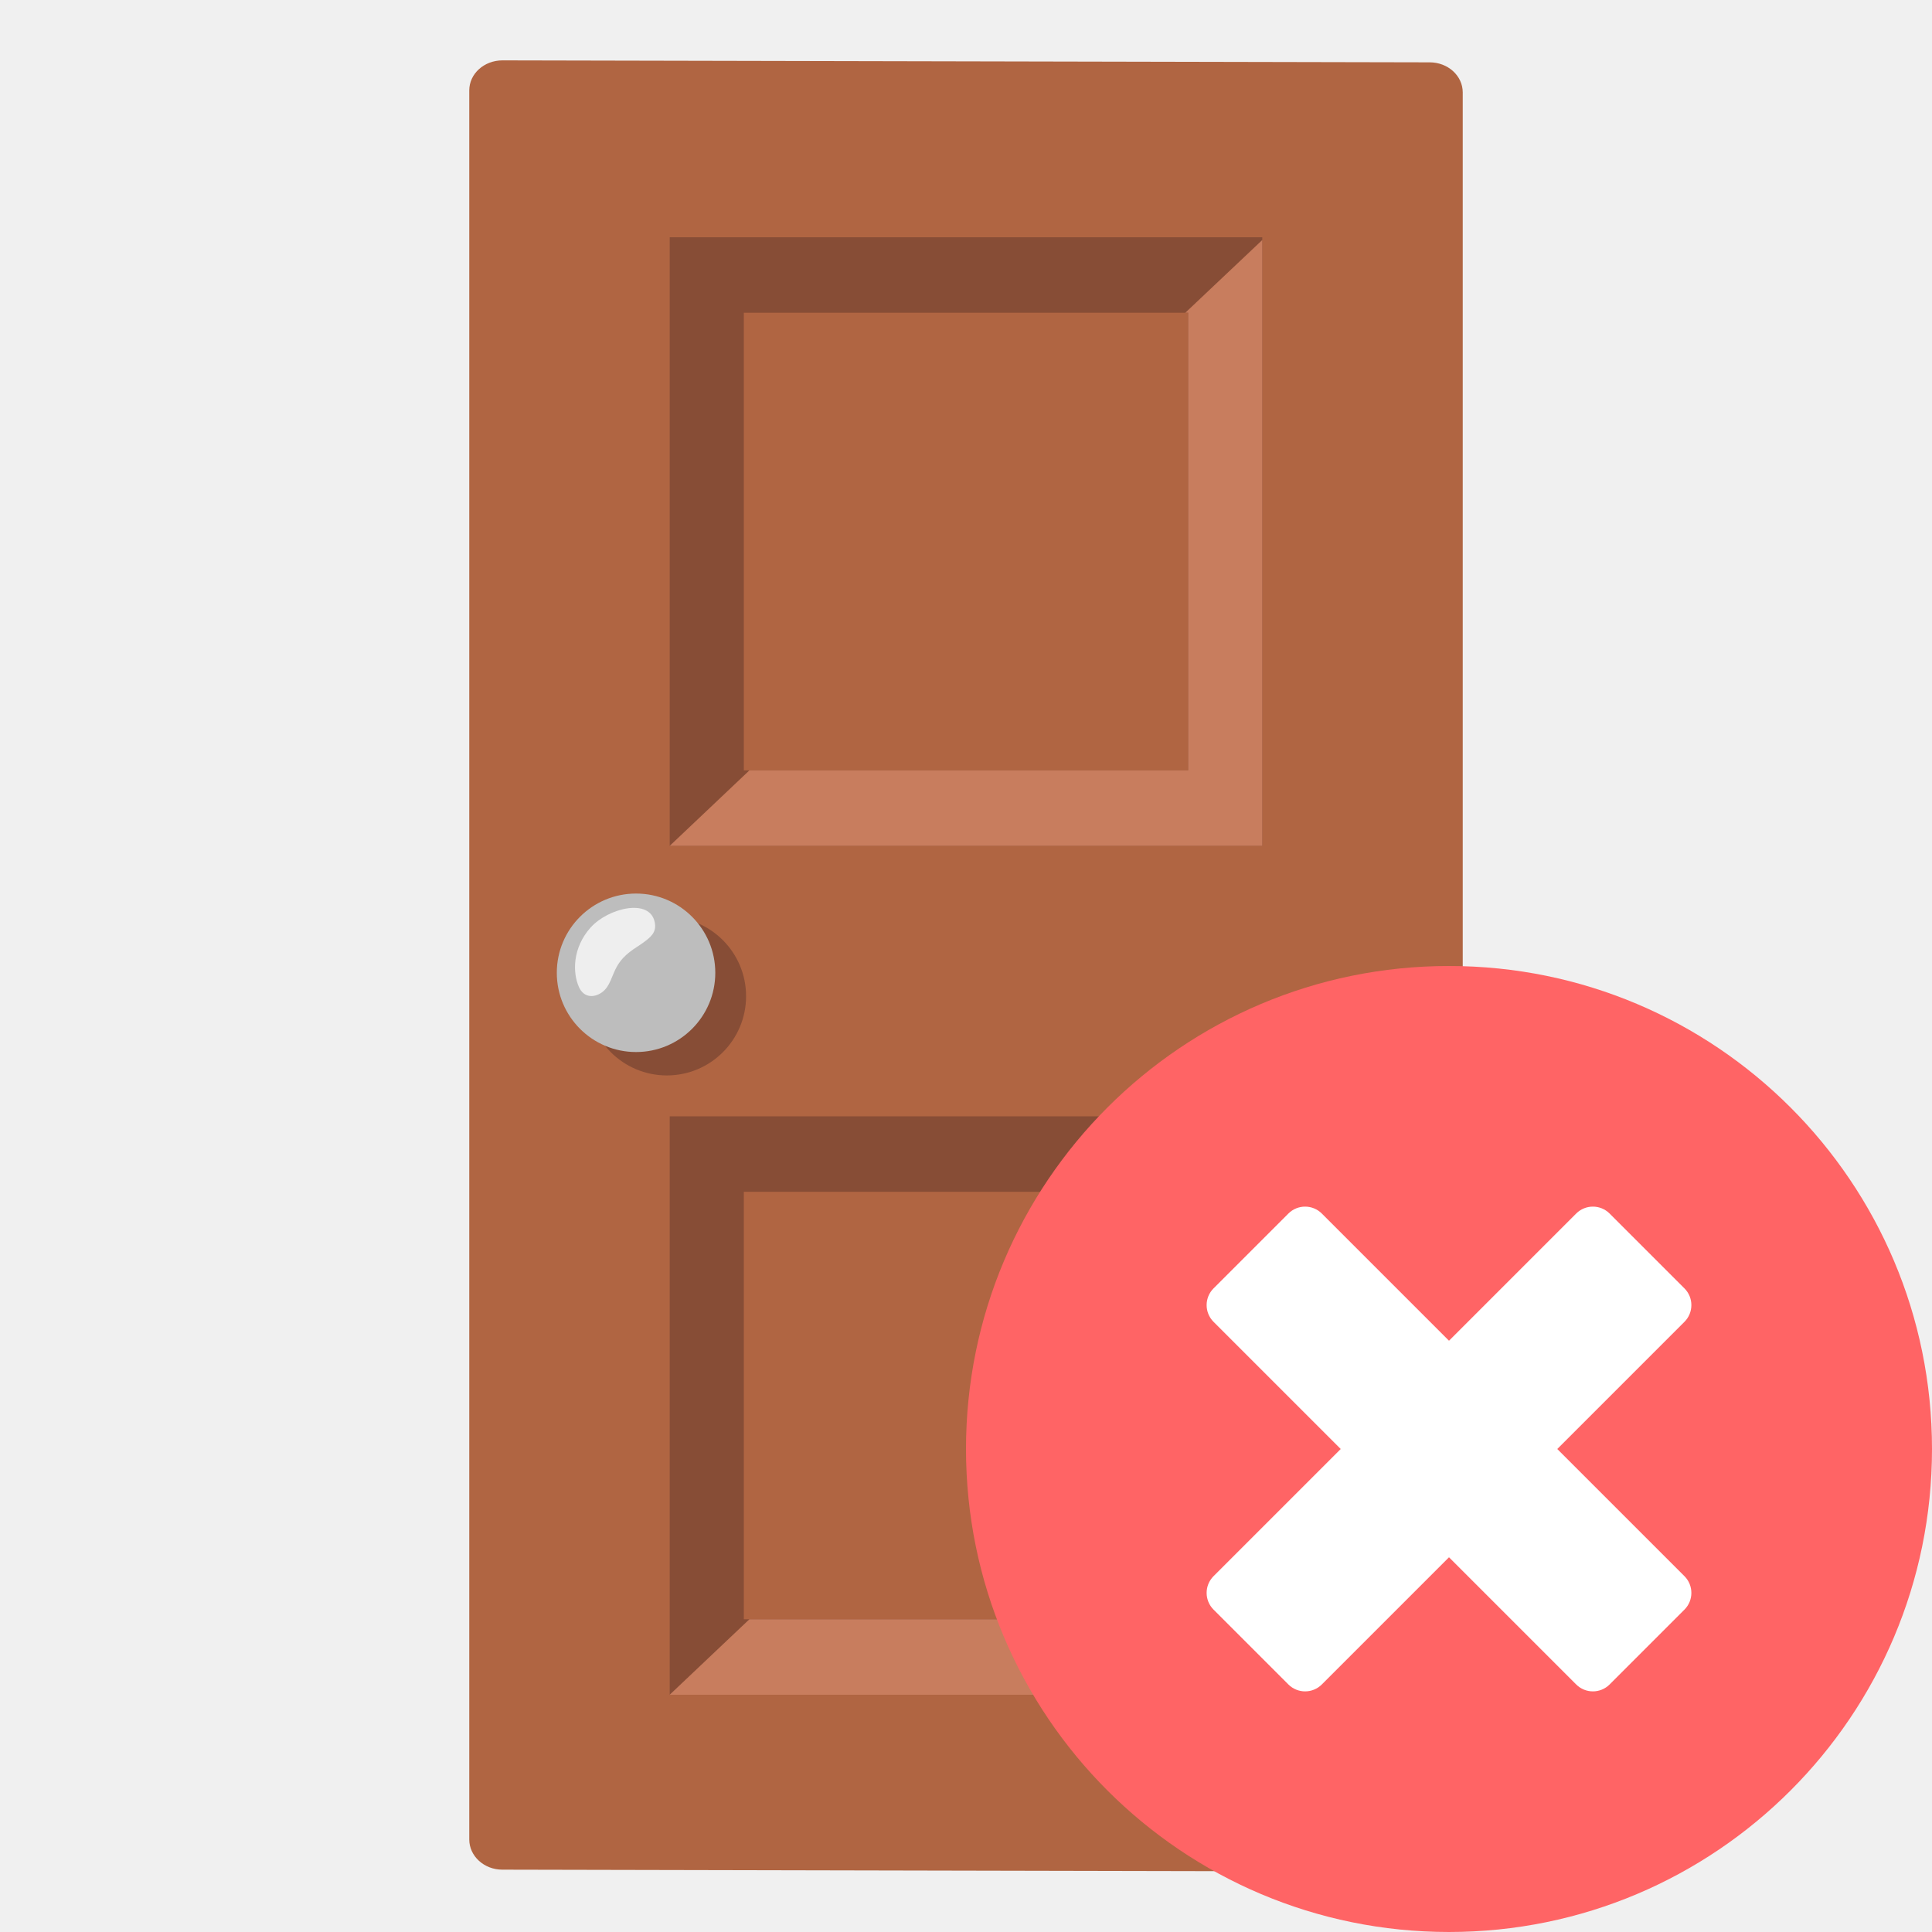
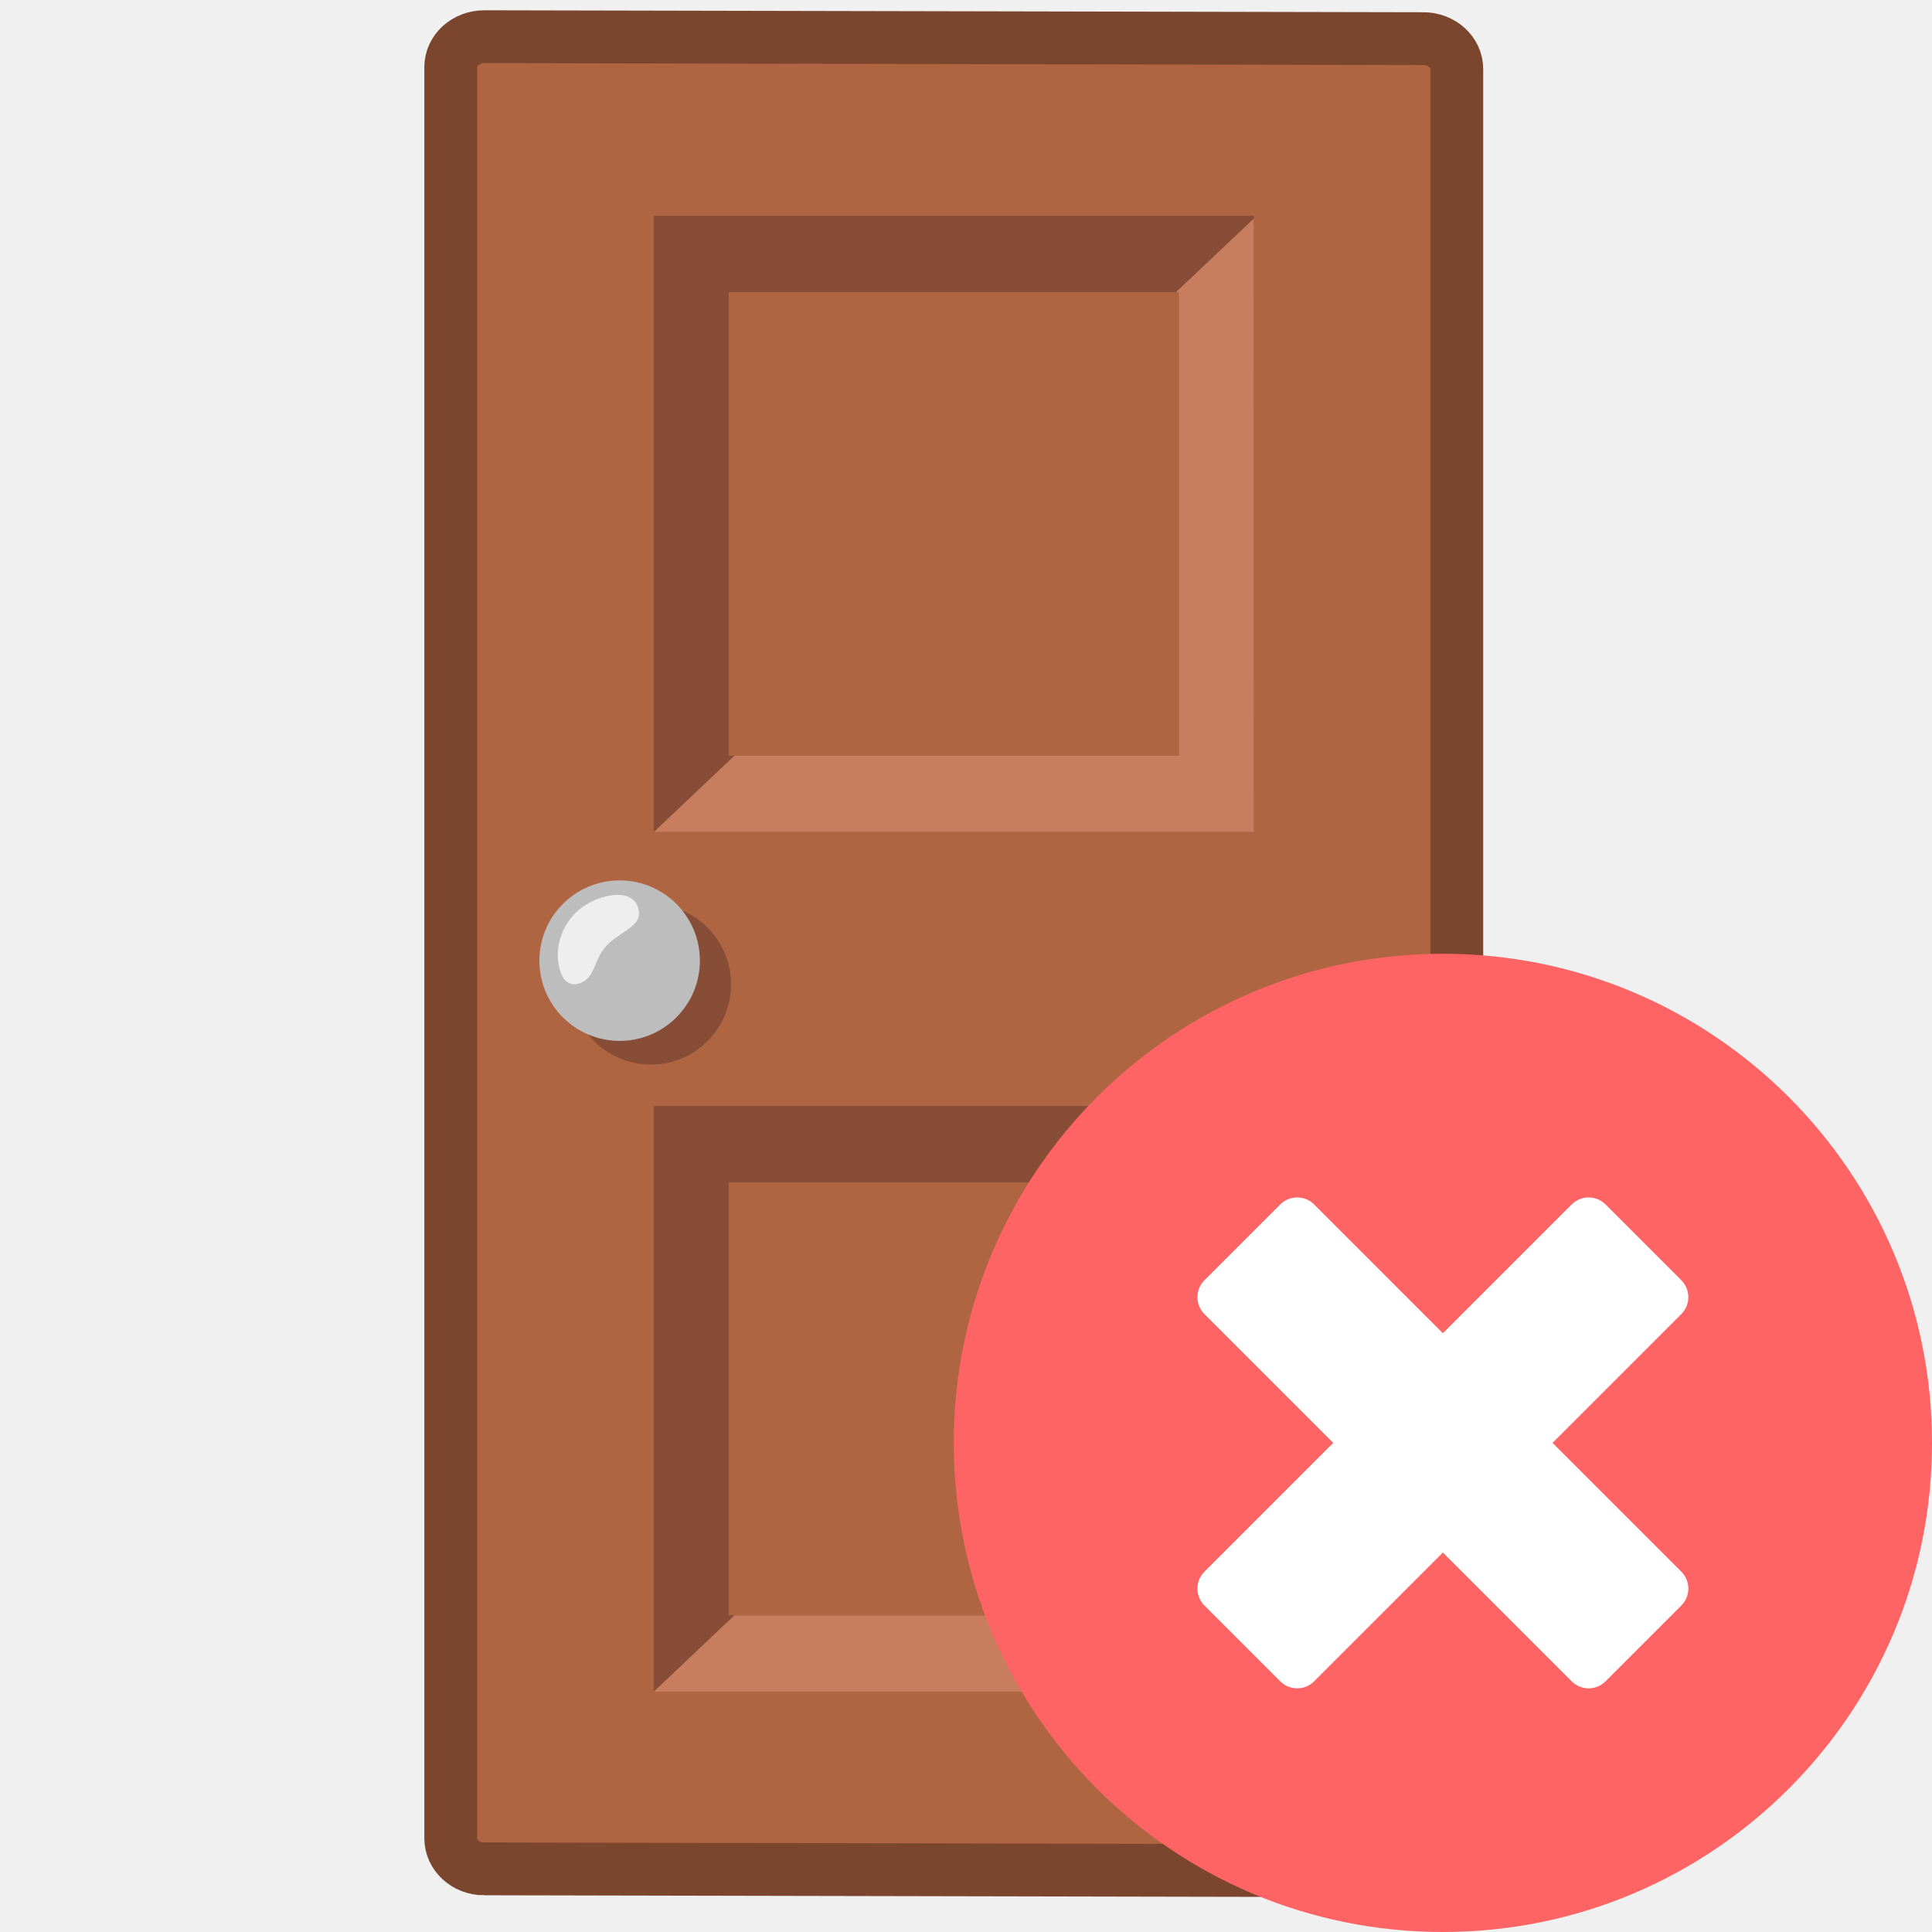
- <svg xmlns="http://www.w3.org/2000/svg" width="800px" height="800px" viewBox="0 0 128 128" aria-hidden="true" role="img" class="iconify iconify--noto" preserveAspectRatio="xMidYMid meet" version="1.1" id="svg6" xml:space="preserve">
+ <svg xmlns="http://www.w3.org/2000/svg" width="256" height="256" viewBox="0 0 40.96 40.96" aria-hidden="true" role="img" class="iconify iconify--noto" preserveAspectRatio="xMidYMid" version="1.1" id="svg6" xml:space="preserve">
  <defs id="defs6" />
-   <path d="M33.28 123.87l61.43.13c1.22 0 2.2-.89 2.2-1.99V6.12c0-1.1-.98-1.99-2.19-1.99L33.29 4c-1.22 0-2.2.89-2.2 1.99v115.88c0 1.1.98 2 2.19 2z" fill="#b06542" id="path1" />
-   <path d="M78.72 20.72v30.32H49.28V20.72h29.44m4.91-5H44.37v40.32h39.26V15.72z" fill="#874d36" id="path2" />
-   <path fill="#c87d5e" d="M83.63 15.9l-5.1 4.82h.19v30.32H49.65l-5.28 5h39.26z" id="path3" />
-   <g id="g5">
-     <path d="M78.72 78.96v28.32H49.28V78.96h29.44m4.91-5H44.37v38.32h39.26V73.96z" fill="#874d36" id="path4" />
-     <path fill="#c87d5e" d="M83.63 74.14l-5.1 4.82h.19v28.32H49.65l-5.28 5h39.26z" id="path5" />
-   </g>
-   <g id="g6">
-     <circle cx="44.18" cy="66" r="5.25" fill="#874d36" id="circle5" />
-     <circle cx="42.14" cy="64.45" r="5.25" fill="#bdbdbd" id="circle6" />
-     <path d="M43.38 61.11c.13.65-.25.97-.79 1.36c-.54.39-1.21.7-1.7 1.53c-.35.59-.46 1.37-1.03 1.76c-.56.38-1.2.31-1.5-.36c-.43-.95-.44-2.6.77-3.95c1.16-1.29 3.93-1.98 4.25-.34z" fill="#eee" id="path6" />
-   </g>
-   <g id="g1" transform="matrix(0.1250002,0,0,0.1250002,63.99988,63.99975)">
-     <path style="fill:#ff6465" d="M 256.001,512 C 397.385,512 512,397.385 512,255.999 512.001,114.615 397.386,0 256.001,0 114.616,0 0.001,114.615 0.001,256.001 0.001,397.387 114.616,512 256.001,512 Z" id="path1-5" />
-     <path style="fill:#ffffff" d="m 313.391,256.001 67.398,-67.398 c 4.899,-4.899 4.899,-12.842 0,-17.74 l -39.65,-39.65 c -4.899,-4.899 -12.842,-4.899 -17.74,0 l -67.398,67.398 -67.398,-67.398 c -4.899,-4.899 -12.842,-4.899 -17.74,0 l -39.65,39.65 c -4.899,4.899 -4.899,12.842 0,17.74 l 67.398,67.398 -67.398,67.398 c -4.899,4.899 -4.899,12.842 0,17.741 l 39.65,39.65 c 4.899,4.899 12.842,4.899 17.74,0 l 67.398,-67.398 67.399,67.398 c 4.899,4.899 12.842,4.899 17.74,0 l 39.65,-39.65 c 4.899,-4.899 4.899,-12.842 0,-17.741 z" id="path3-5" />
+   <g id="g2" transform="matrix(1.04065,0,0,1.04065,-1.09178,-1.290919)">
+     <path d="m 10.914,39.314 19.129,0.04 c 0.38,0 0.685,-0.277 0.685,-0.62 V 2.648 c 0,-0.343 -0.305,-0.62 -0.682,-0.62 L 10.917,1.988 c -0.38,0 -0.685,0.277 -0.685,0.62 V 38.692 c 0,0.343 0.305,0.623 0.682,0.623 z" fill="#b06542" id="path1" style="stroke:#7b452e;stroke-width:1.076;stroke-dasharray:none;stroke-opacity:1" />
+     <path d="M 25.064,7.194 V 16.636 H 15.896 V 7.194 h 9.167 M 26.593,5.637 H 14.367 V 18.193 h 12.225 z" fill="#874d36" id="path2" style="stroke-width:0.311" />
+     <path fill="#c87d5e" d="m 26.593,5.693 -1.588,1.501 h 0.059 v 9.441 h -9.052 l -1.644,1.557 h 12.225 z" id="path3" style="stroke-width:0.311" />
+     <g id="g5" transform="matrix(0.3113927,0,0,0.3113927,0.5508677,0.7422669)">
+       <path d="m 78.72,78.96 v 28.32 H 49.28 V 78.96 h 29.44 m 4.91,-5 H 44.37 v 38.32 h 39.26 z" fill="#874d36" id="path4" />
+       <path fill="#c87d5e" d="m 83.63,74.14 -5.1,4.82 h 0.19 v 28.32 H 49.65 l -5.28,5 h 39.26 z" id="path5" />
+     </g>
+     <g id="g6" transform="matrix(0.3113927,0,0,0.3113927,0.5508677,0.7422669)">
+       <circle cx="44.18" cy="66" r="5.25" fill="#874d36" id="circle5" />
+       <circle cx="42.14" cy="64.45" r="5.25" fill="#bdbdbd" id="circle6" />
+       <path d="m 43.38,61.11 c 0.13,0.65 -0.25,0.97 -0.79,1.36 -0.54,0.39 -1.21,0.7 -1.7,1.53 -0.35,0.59 -0.46,1.37 -1.03,1.76 -0.56,0.38 -1.2,0.31 -1.5,-0.36 -0.43,-0.95 -0.44,-2.6 0.77,-3.95 1.16,-1.29 3.93,-1.98 4.25,-0.34 z" fill="#eeeeee" id="path6" />
+     </g>
+     <g id="g1" transform="matrix(0.03892416,0,0,0.03892416,20.47996,20.67132)" style="stroke:none;stroke-width:12.8;stroke-dasharray:none;stroke-opacity:1">
+       <path style="fill:#ff6465;stroke:none;stroke-width:12.8;stroke-dasharray:none;stroke-opacity:1" d="M 256.001,512 C 397.385,512 512,397.385 512,255.999 512.001,114.615 397.386,0 256.001,0 114.616,0 0.001,114.615 0.001,256.001 0.001,397.387 114.616,512 256.001,512 Z" id="path1-5" />
+       <path style="fill:#ffffff;stroke:none;stroke-width:12.8;stroke-dasharray:none;stroke-opacity:1" d="m 313.391,256.001 67.398,-67.398 c 4.899,-4.899 4.899,-12.842 0,-17.74 l -39.65,-39.65 c -4.899,-4.899 -12.842,-4.899 -17.74,0 l -67.398,67.398 -67.398,-67.398 c -4.899,-4.899 -12.842,-4.899 -17.74,0 l -39.65,39.65 c -4.899,4.899 -4.899,12.842 0,17.74 l 67.398,67.398 -67.398,67.398 c -4.899,4.899 -4.899,12.842 0,17.741 l 39.65,39.65 c 4.899,4.899 12.842,4.899 17.74,0 l 67.398,-67.398 67.399,67.398 c 4.899,4.899 12.842,4.899 17.74,0 l 39.65,-39.65 c 4.899,-4.899 4.899,-12.842 0,-17.741 z" id="path3-5" />
+     </g>
  </g>
</svg>
